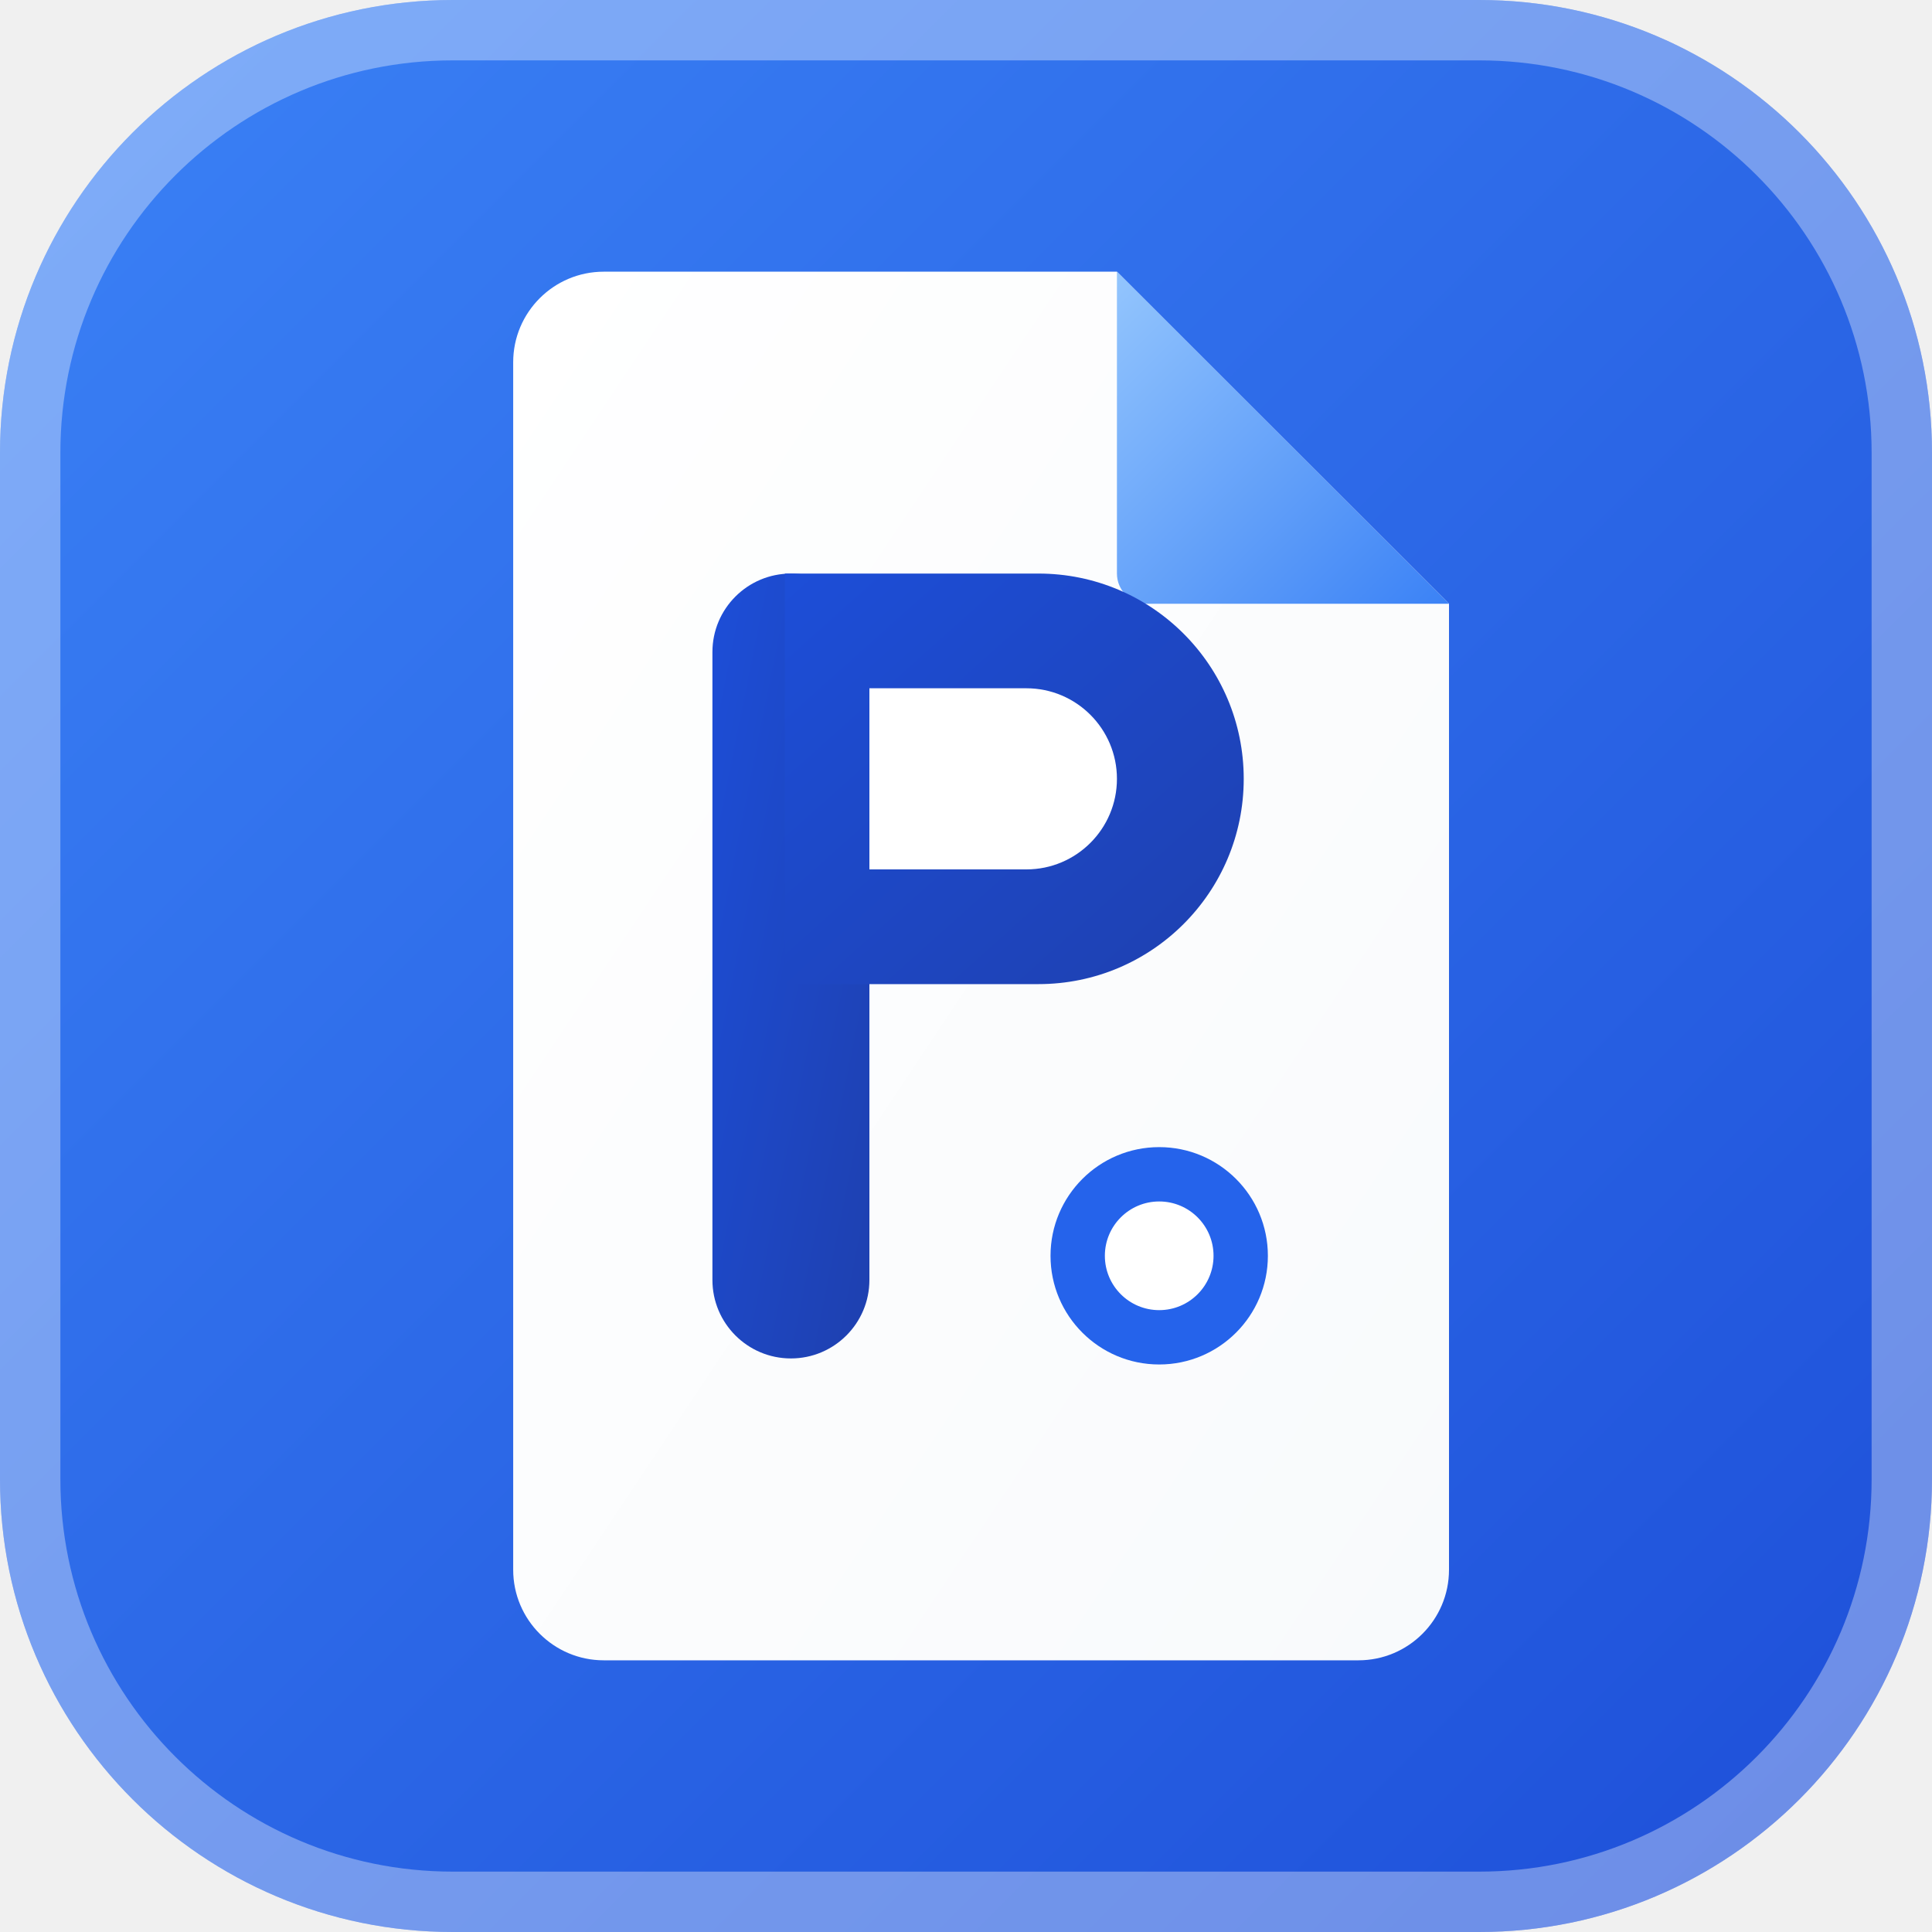
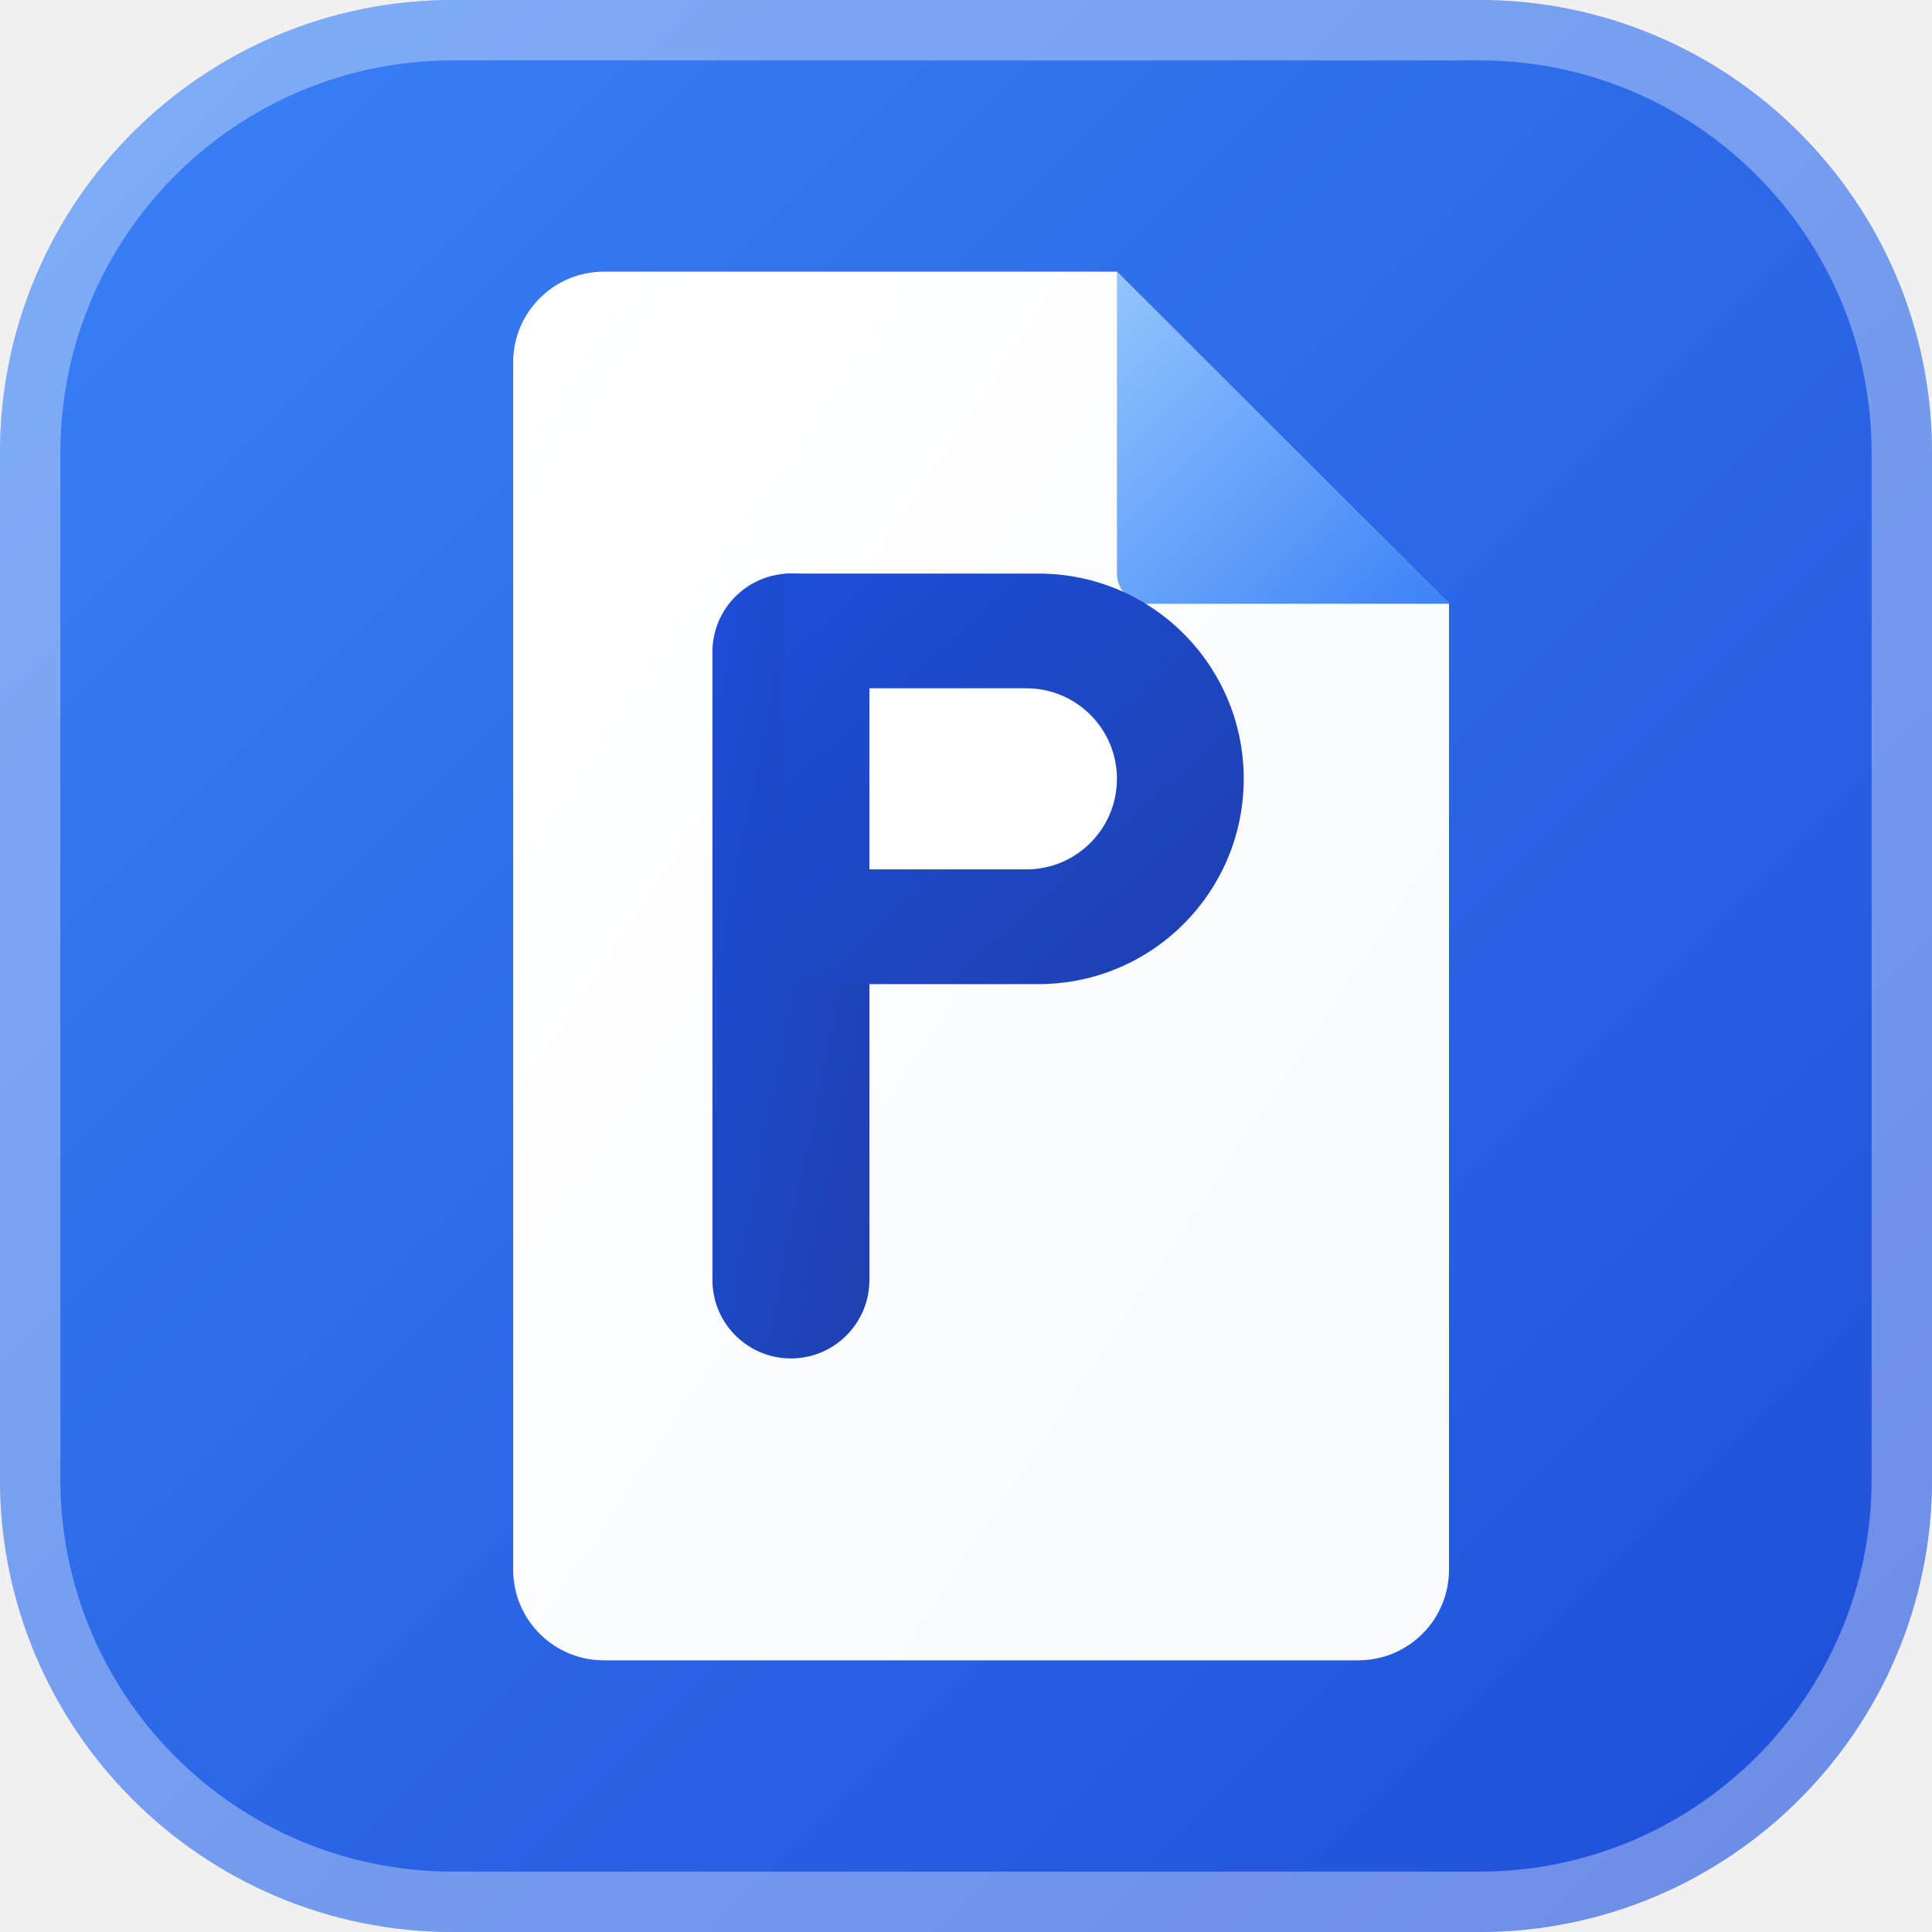
<svg xmlns="http://www.w3.org/2000/svg" viewBox="0 0 32 32" fill="none">
  <defs>
    <linearGradient id="favBg" x1="0%" y1="0%" x2="100%" y2="100%">
      <stop offset="0%" stop-color="#3b82f6" />
      <stop offset="100%" stop-color="#1d4ed8" />
    </linearGradient>
    <linearGradient id="favDoc" x1="0%" y1="0%" x2="100%" y2="100%">
      <stop offset="0%" stop-color="#ffffff" />
      <stop offset="100%" stop-color="#f8fafc" />
    </linearGradient>
    <linearGradient id="favFold" x1="0%" y1="0%" x2="100%" y2="100%">
      <stop offset="0%" stop-color="#93c5fd" />
      <stop offset="100%" stop-color="#3b82f6" />
    </linearGradient>
    <linearGradient id="favP" x1="0%" y1="0%" x2="100%" y2="100%">
      <stop offset="0%" stop-color="#1d4ed8" />
      <stop offset="100%" stop-color="#1e40af" />
    </linearGradient>
  </defs>
  <rect width="32" height="32" rx="7.5" fill="url(#favBg)" />
  <rect x="0.5" y="0.5" width="31" height="31" rx="7" stroke="rgba(255, 255, 255, 0.35)" stroke-width="1" fill="none" />
  <g>
    <path d="M8.5 6C8.5 5.172 9.172 4.5 10 4.5H18.5L24 10V26C24 26.828 23.328 27.5 22.5 27.5H10C9.172 27.5 8.5 26.828 8.5 26V6Z" fill="url(#favDoc)" />
    <path d="M18.5 4.5V9.5C18.5 9.776 18.724 10 19 10H24L18.5 4.5Z" fill="url(#favFold)" />
  </g>
  <rect x="11.8" y="9.5" width="2.6" height="13" rx="1.3" fill="url(#favP)" />
  <path d="M13 9.5H17.2C19.078 9.5 20.6 11.022 20.6 12.9C20.6 14.778 19.078 16.3 17.2 16.3H13V9.5Z" fill="url(#favP)" />
  <path d="M14.4 11.4H17C17.828 11.4 18.5 12.072 18.5 12.9C18.5 13.728 17.828 14.4 17 14.4H14.4V11.4Z" fill="#ffffff" />
-   <circle cx="19.2" cy="20.8" r="1.8" fill="#2563eb" />
-   <circle cx="19.2" cy="20.8" r="0.9" fill="#ffffff" />
</svg>
